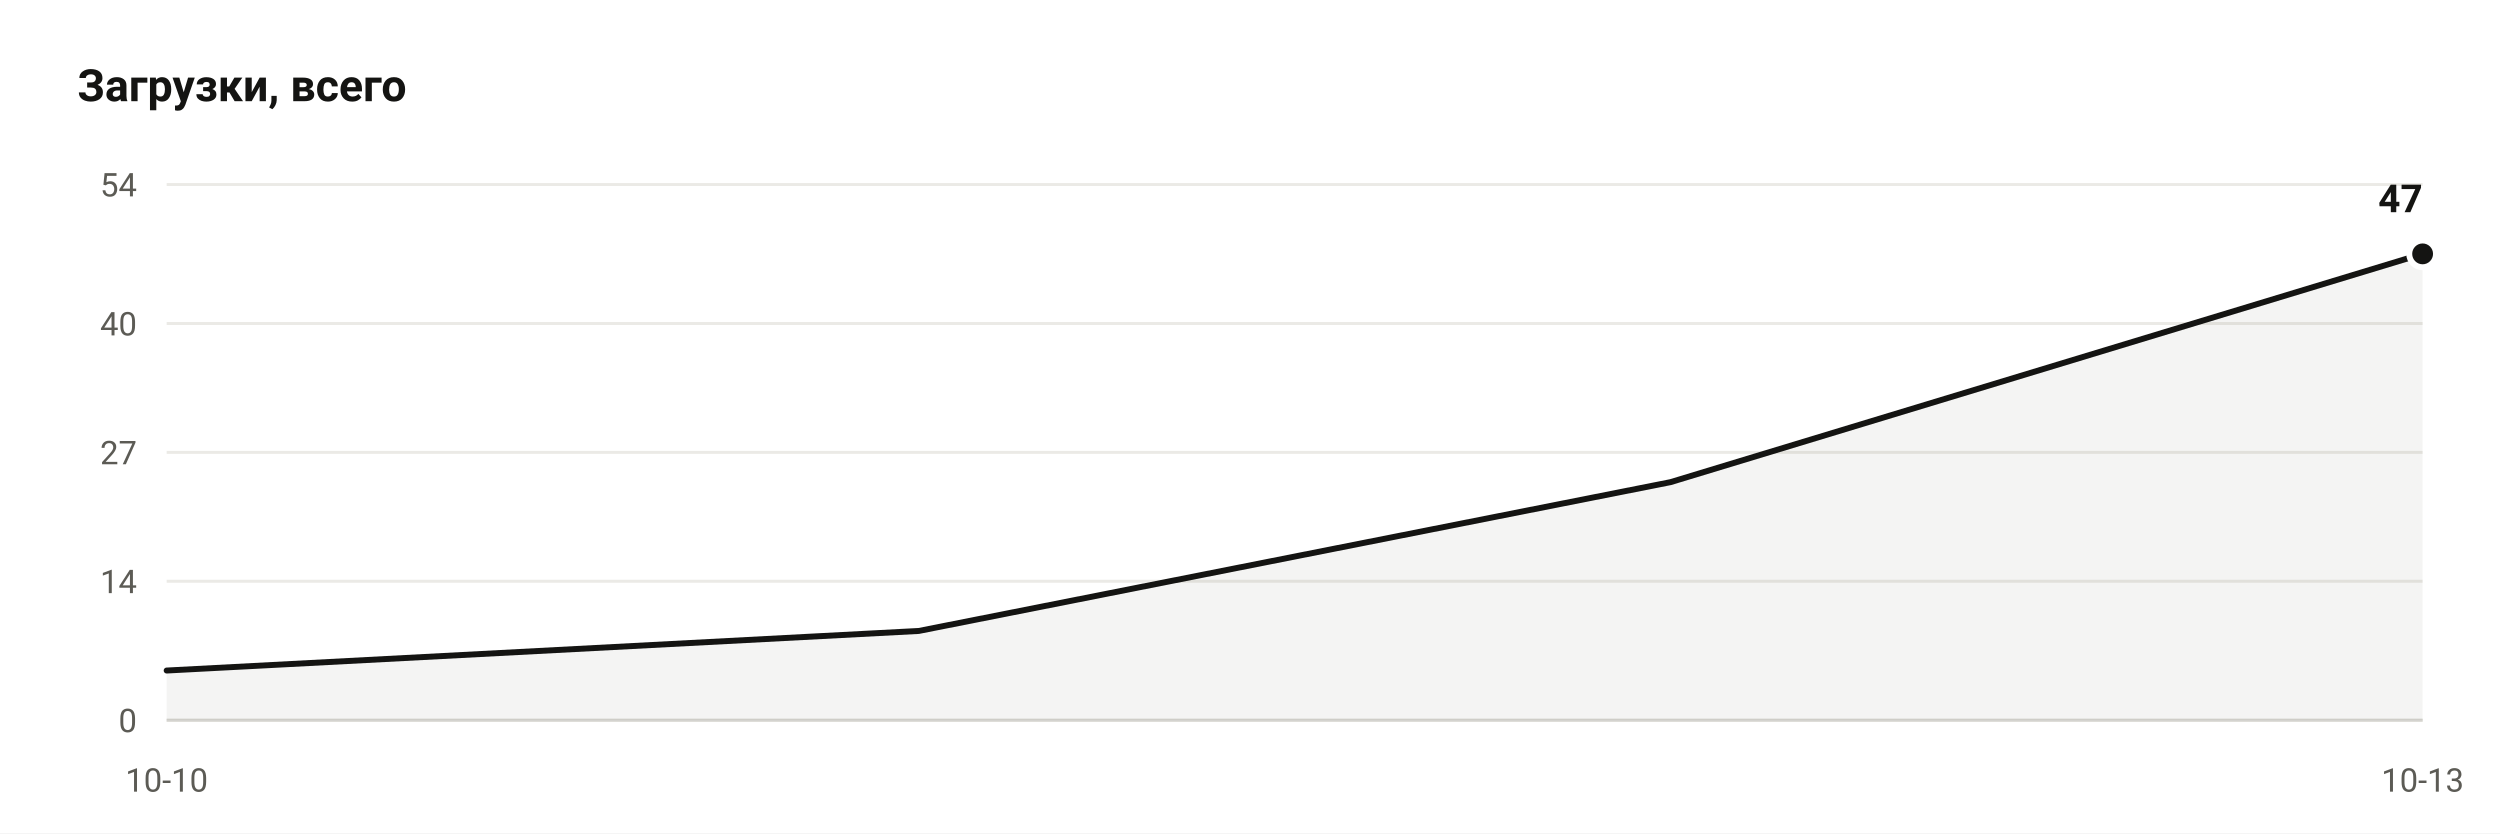
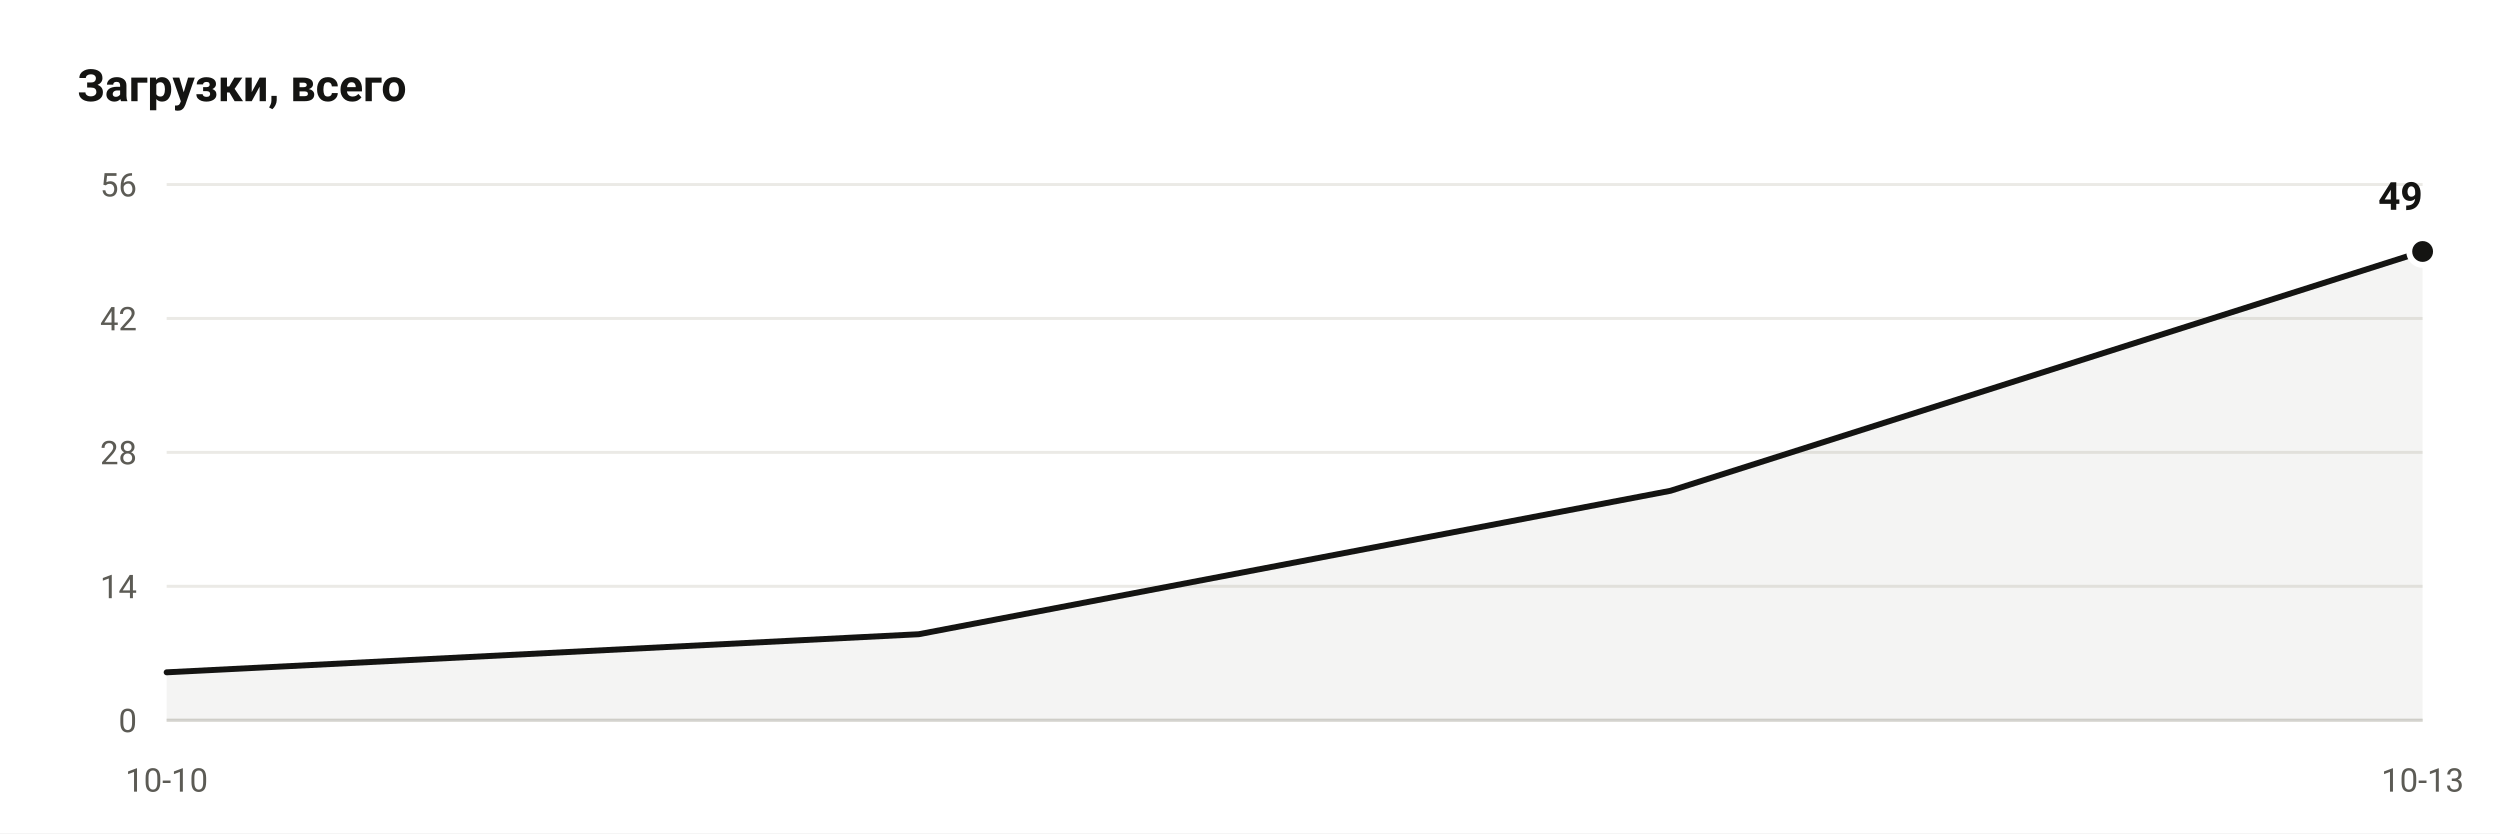
- <svg xmlns="http://www.w3.org/2000/svg" viewBox="0 0 840 280" width="840" height="280" role="img" aria-label="Downloads: 47">
+ <svg xmlns="http://www.w3.org/2000/svg" viewBox="0 0 840 280" width="840" height="280" role="img" aria-label="Downloads: 49">
  <rect width="840" height="280" fill="#ffffff" />
  <text x="26" y="34" font-family="ui-sans-serif, -apple-system, Segoe UI, Roboto, Helvetica, Arial, sans-serif" font-size="15" font-weight="600" fill="#141412">Загрузки, всего</text>
  <line x1="56" y1="242.0" x2="814" y2="242.0" stroke="#ebeae6" stroke-width="1" />
  <text x="46" y="246.0" text-anchor="end" font-family="ui-sans-serif, -apple-system, Segoe UI, Roboto, Helvetica, Arial, sans-serif" font-size="11" fill="#5c5b55">0</text>
-   <line x1="56" y1="195.3" x2="814" y2="195.3" stroke="#ebeae6" stroke-width="1" />
-   <text x="46" y="199.3" text-anchor="end" font-family="ui-sans-serif, -apple-system, Segoe UI, Roboto, Helvetica, Arial, sans-serif" font-size="11" fill="#5c5b55">14</text>
+   <line x1="56" y1="197.0" x2="814" y2="197.0" stroke="#ebeae6" stroke-width="1" />
+   <text x="46" y="201.0" text-anchor="end" font-family="ui-sans-serif, -apple-system, Segoe UI, Roboto, Helvetica, Arial, sans-serif" font-size="11" fill="#5c5b55">14</text>
  <line x1="56" y1="152.0" x2="814" y2="152.0" stroke="#ebeae6" stroke-width="1" />
-   <text x="46" y="156.0" text-anchor="end" font-family="ui-sans-serif, -apple-system, Segoe UI, Roboto, Helvetica, Arial, sans-serif" font-size="11" fill="#5c5b55">27</text>
-   <line x1="56" y1="108.7" x2="814" y2="108.7" stroke="#ebeae6" stroke-width="1" />
-   <text x="46" y="112.7" text-anchor="end" font-family="ui-sans-serif, -apple-system, Segoe UI, Roboto, Helvetica, Arial, sans-serif" font-size="11" fill="#5c5b55">40</text>
+   <text x="46" y="156.0" text-anchor="end" font-family="ui-sans-serif, -apple-system, Segoe UI, Roboto, Helvetica, Arial, sans-serif" font-size="11" fill="#5c5b55">28</text>
+   <line x1="56" y1="107.0" x2="814" y2="107.0" stroke="#ebeae6" stroke-width="1" />
+   <text x="46" y="111.0" text-anchor="end" font-family="ui-sans-serif, -apple-system, Segoe UI, Roboto, Helvetica, Arial, sans-serif" font-size="11" fill="#5c5b55">42</text>
  <line x1="56" y1="62.0" x2="814" y2="62.0" stroke="#ebeae6" stroke-width="1" />
-   <text x="46" y="66.0" text-anchor="end" font-family="ui-sans-serif, -apple-system, Segoe UI, Roboto, Helvetica, Arial, sans-serif" font-size="11" fill="#5c5b55">54</text>
+   <text x="46" y="66.0" text-anchor="end" font-family="ui-sans-serif, -apple-system, Segoe UI, Roboto, Helvetica, Arial, sans-serif" font-size="11" fill="#5c5b55">56</text>
  <line x1="56" y1="242.0" x2="814" y2="242.0" stroke="#d7d6d1" stroke-width="1" />
-   <path d="M 56.0 242.0 L 56.0 225.3 L 308.7 212.0 L 561.3 162.0 L 814.0 85.3 L 814.0 242.0 Z" fill="#141412" fill-opacity="0.05" />
-   <polyline points="56.0,225.3 308.7,212.0 561.3,162.0 814.0,85.3" fill="none" stroke="#141412" stroke-width="2" stroke-linejoin="round" stroke-linecap="round" />
-   <circle cx="814.0" cy="85.3" r="4.5" fill="#141412" stroke="#ffffff" stroke-width="2" />
-   <text x="814.0" y="71.3" text-anchor="end" font-family="ui-sans-serif, -apple-system, Segoe UI, Roboto, Helvetica, Arial, sans-serif" font-size="13" font-weight="600" fill="#141412">47</text>
+   <path d="M 56.0 242.0 L 56.0 225.9 L 308.7 213.1 L 561.3 164.9 L 814.0 84.5 L 814.0 242.0 Z" fill="#141412" fill-opacity="0.05" />
+   <polyline points="56.0,225.9 308.7,213.1 561.3,164.9 814.0,84.5" fill="none" stroke="#141412" stroke-width="2" stroke-linejoin="round" stroke-linecap="round" />
+   <circle cx="814.0" cy="84.5" r="4.5" fill="#141412" stroke="#ffffff" stroke-width="2" />
+   <text x="814.0" y="70.5" text-anchor="end" font-family="ui-sans-serif, -apple-system, Segoe UI, Roboto, Helvetica, Arial, sans-serif" font-size="13" font-weight="600" fill="#141412">49</text>
  <text x="56.0" y="266" text-anchor="middle" font-family="ui-sans-serif, -apple-system, Segoe UI, Roboto, Helvetica, Arial, sans-serif" font-size="11" fill="#5c5b55">10-10</text>
  <text x="814.0" y="266" text-anchor="middle" font-family="ui-sans-serif, -apple-system, Segoe UI, Roboto, Helvetica, Arial, sans-serif" font-size="11" fill="#5c5b55">10-13</text>
</svg>
